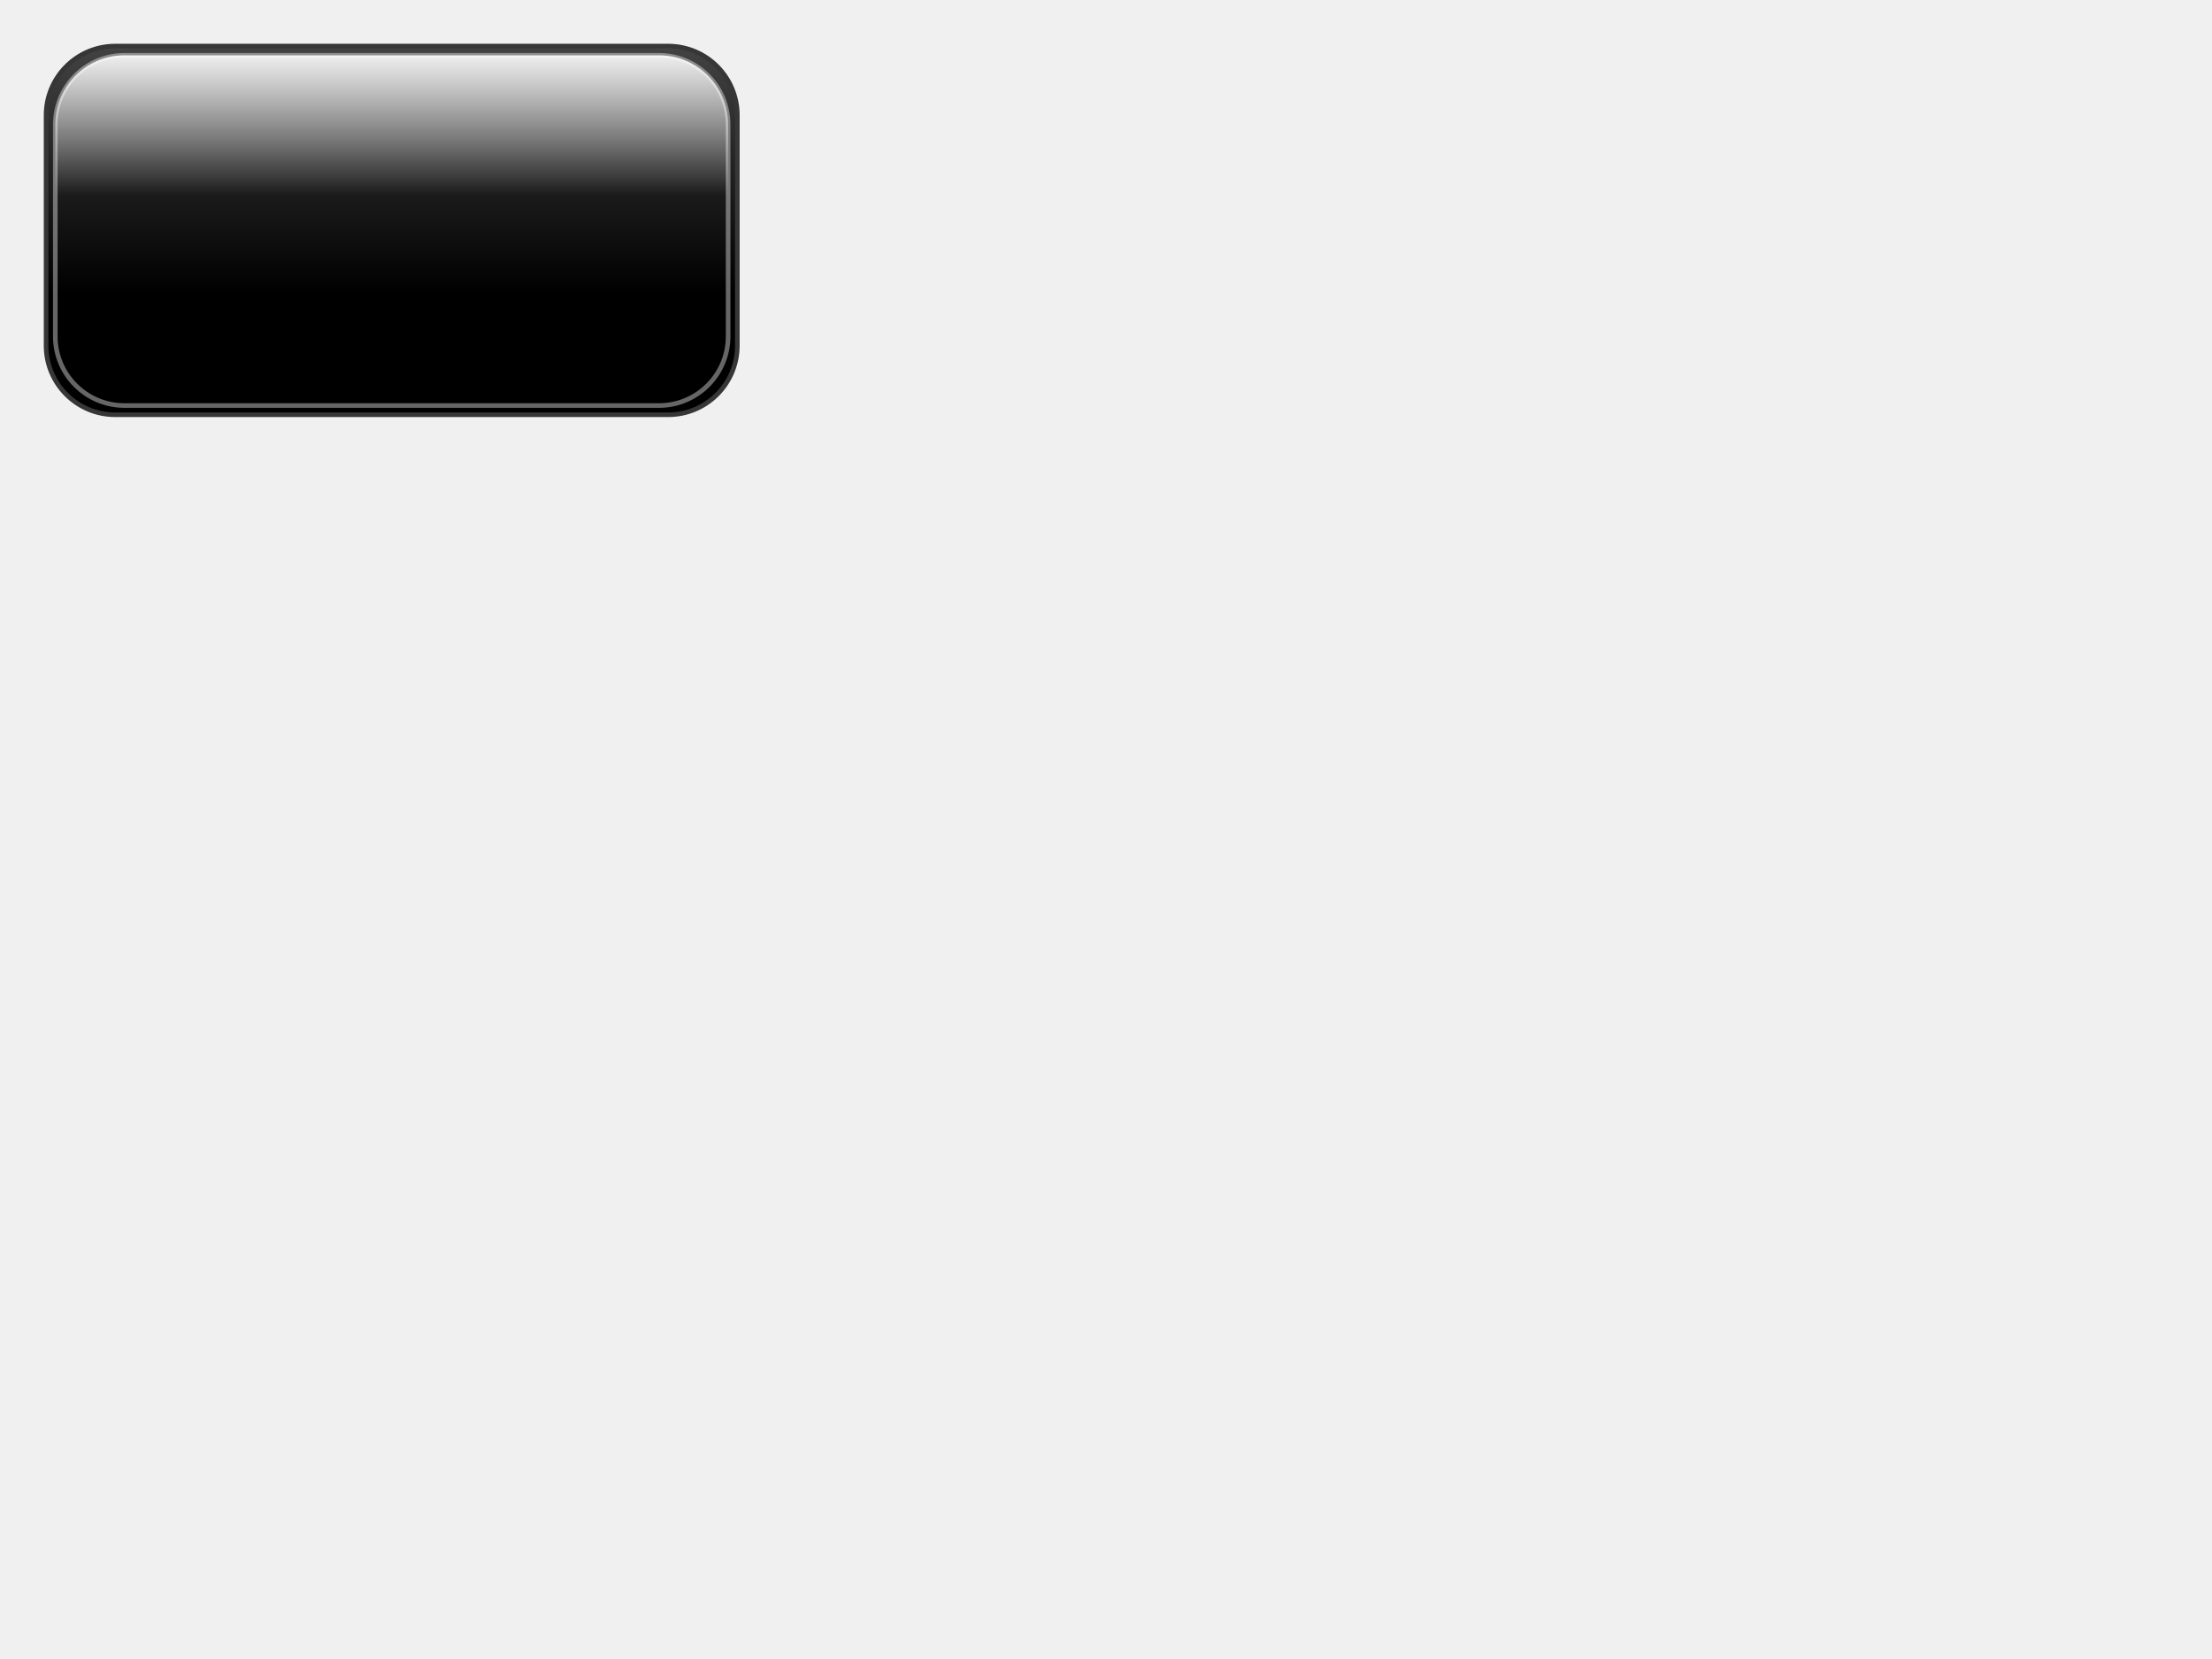
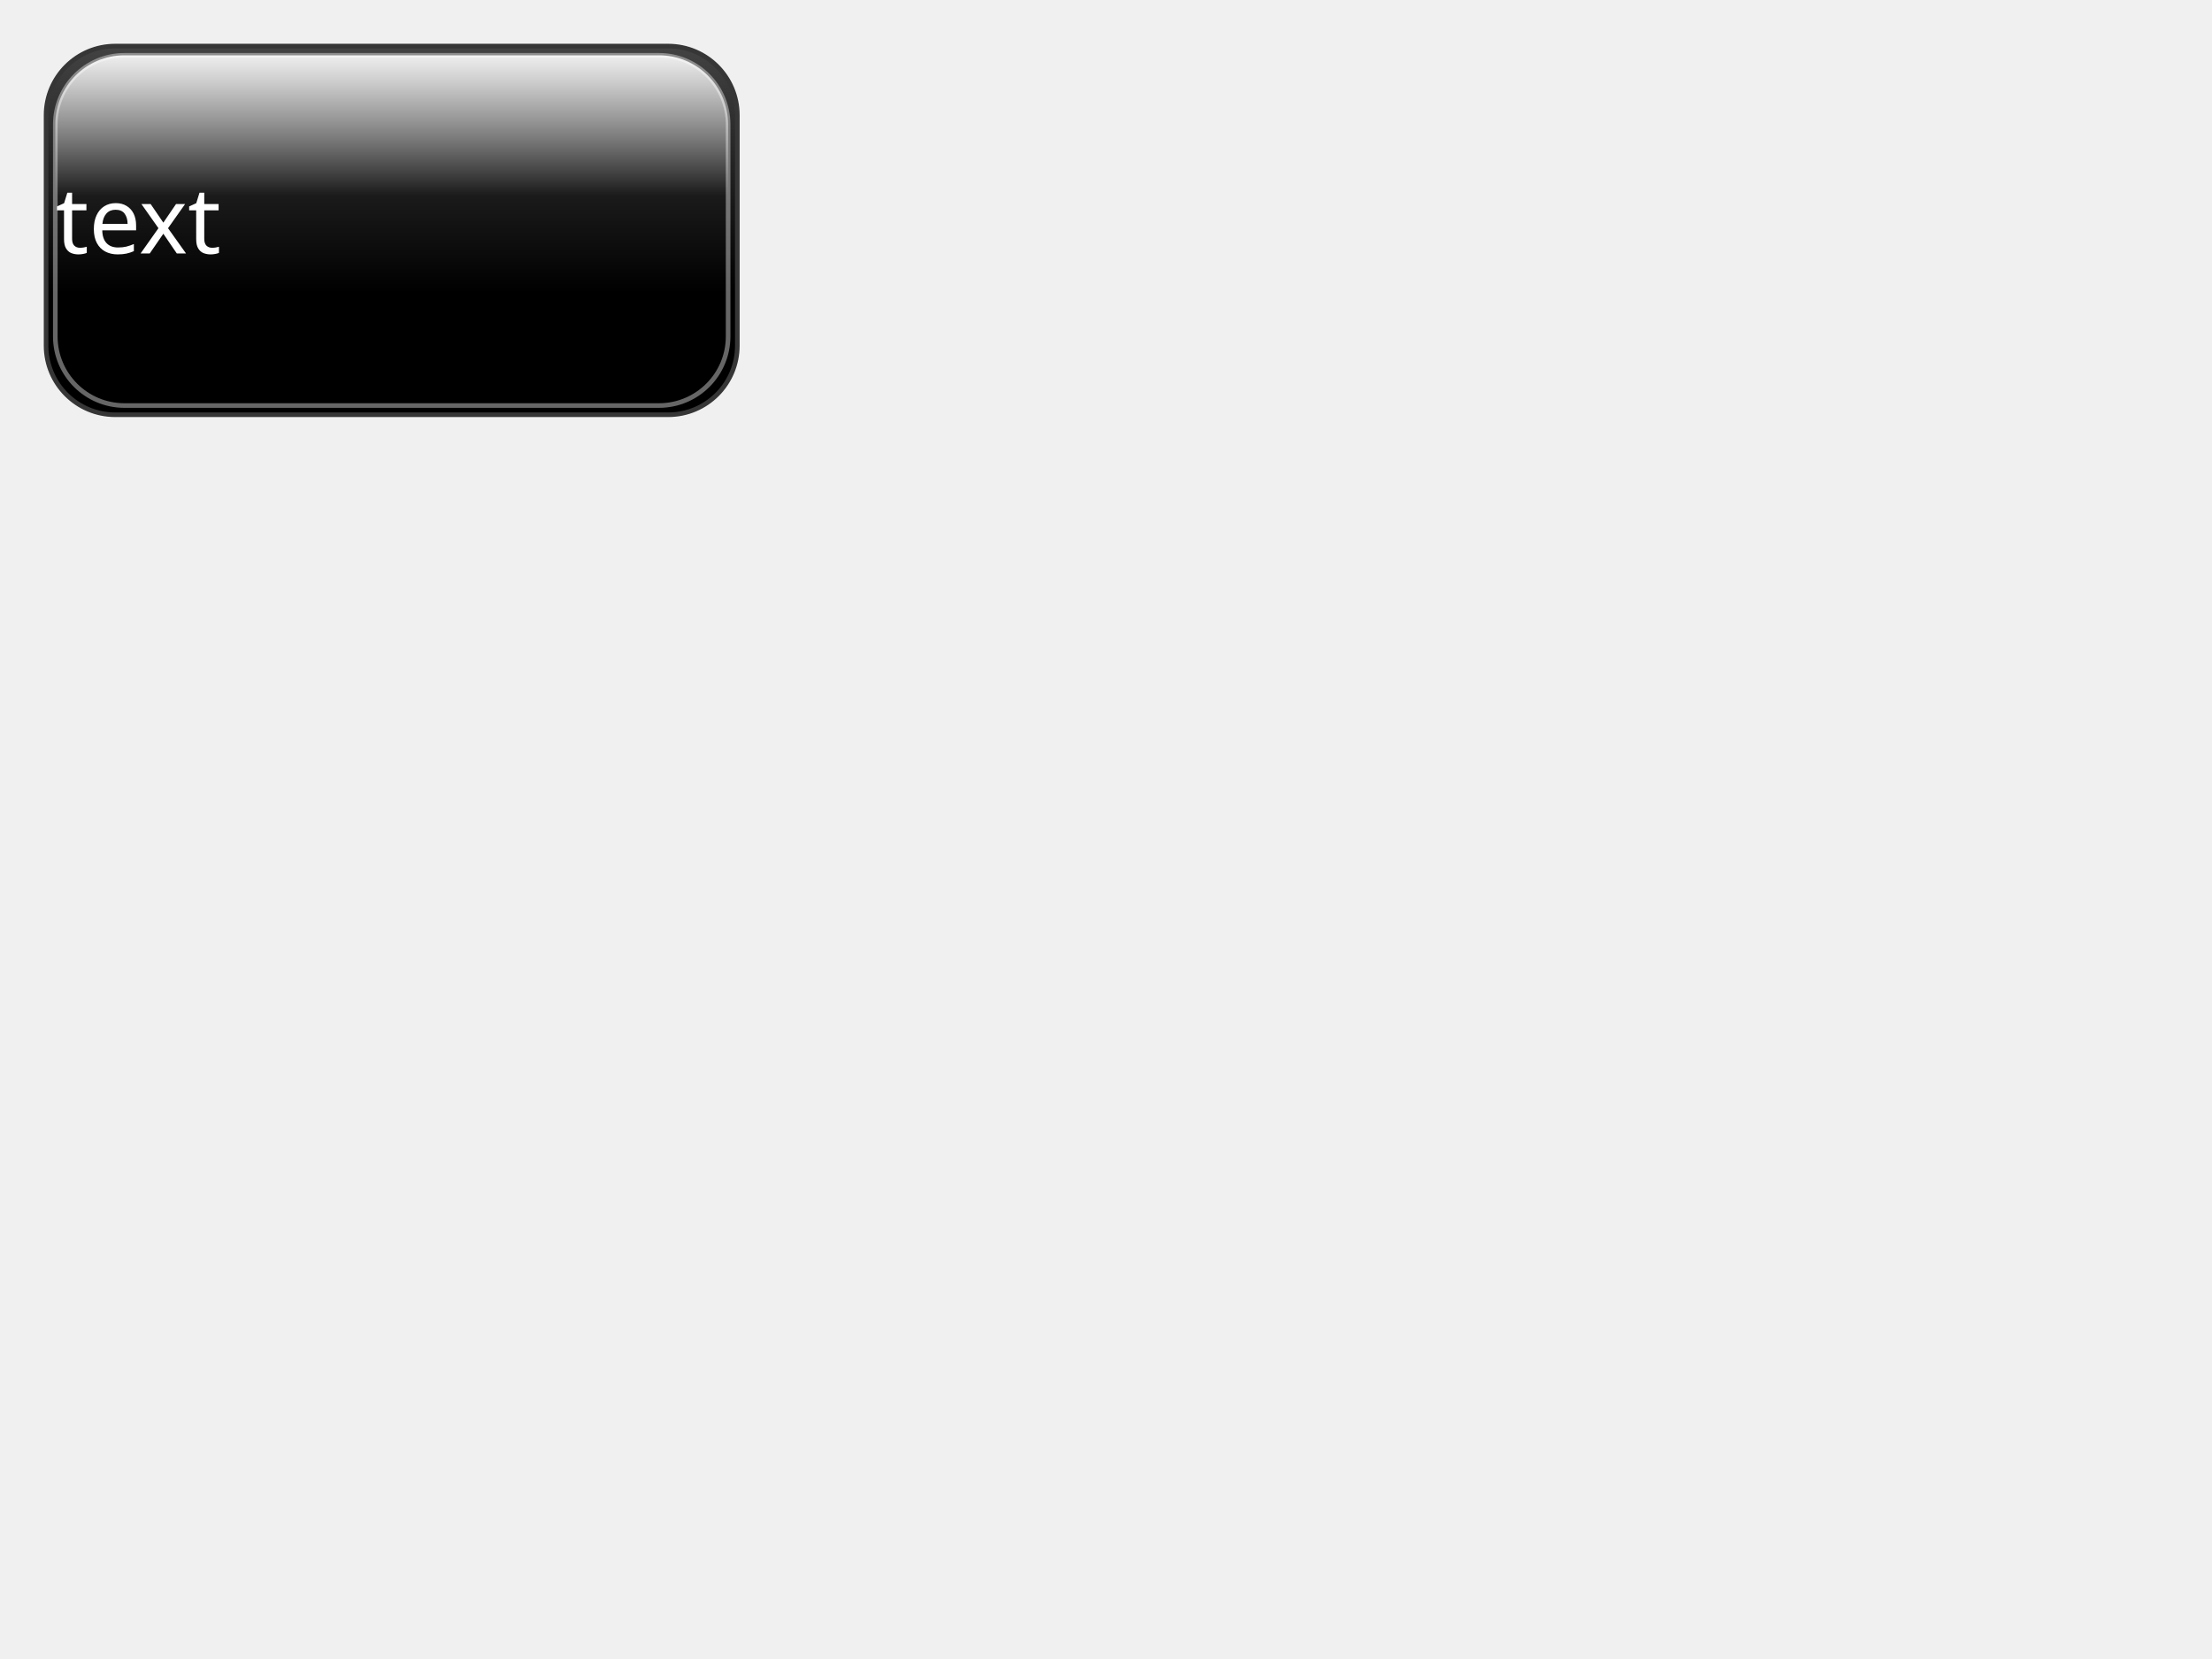
<svg xmlns="http://www.w3.org/2000/svg" width="100%" height="100%" viewBox="0 0 480 360">
  <defs>
    <linearGradient id="button_surface" gradientUnits="objectBoundingBox" x1="1" x2="1" y1="0" y2="1">
      <stop stop-color="#434343" offset="0" />
      <stop stop-color="#000000" offset="0.67" />
    </linearGradient>
    <linearGradient id="virtual_light" gradientUnits="objectBoundingBox" x1="0" x2="0" y1="0" y2="1">
      <stop stop-color="#EEEEEE" offset="0" stop-opacity="1" />
      <stop stop-color="#EEEEEE" offset="0.4" stop-opacity="0" />
    </linearGradient>
  </defs>
  <rect x="10" y="10" rx="15" ry="15" width="150" height="80" fill="url(#button_surface)" stroke="#363636" />
-   <text x="30" y="55" fill="white" font-family="Tahoma" font-size="20" font-weight="500">
-         
+   <text x="30" y="55" fill="white" text-anchor="middle" font-family="Tahoma" font-size="20" font-weight="500">
+         text
    </text>
  <rect x="12" y="12" rx="15" ry="15" width="146" height="76" fill="url(#virtual_light)" stroke="#FFFFFF" stroke-opacity="0.4" />
</svg>
